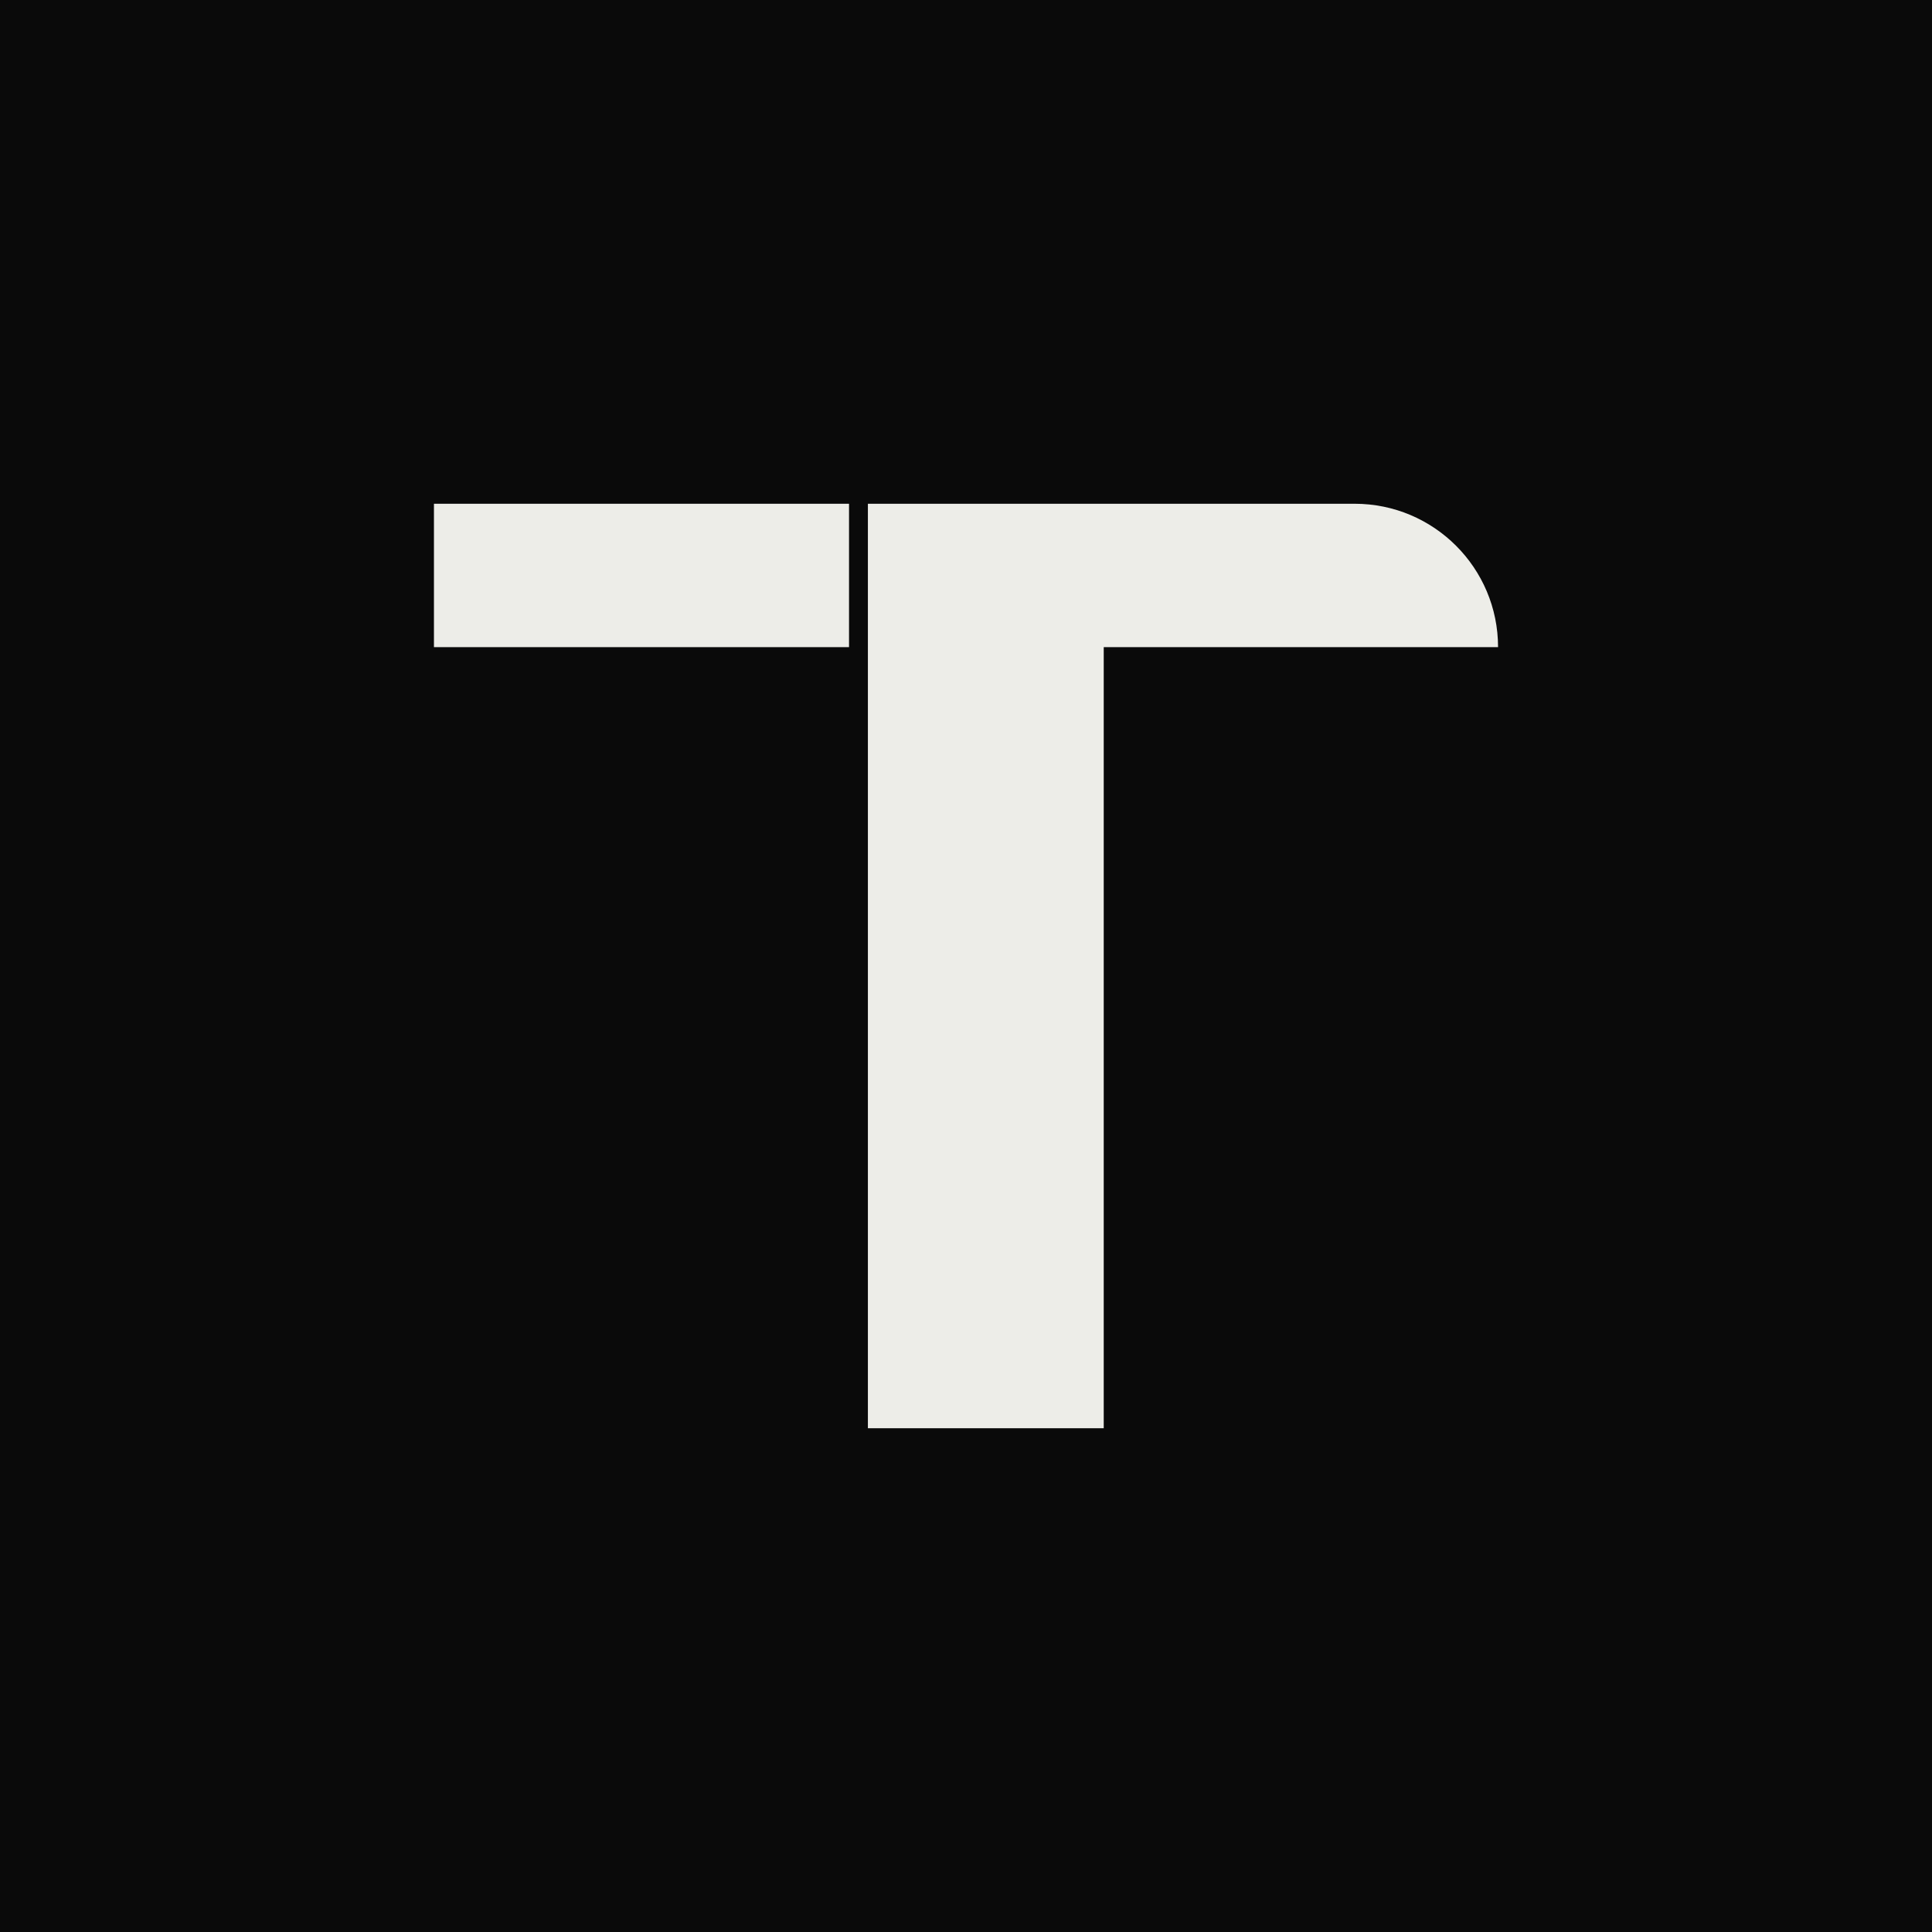
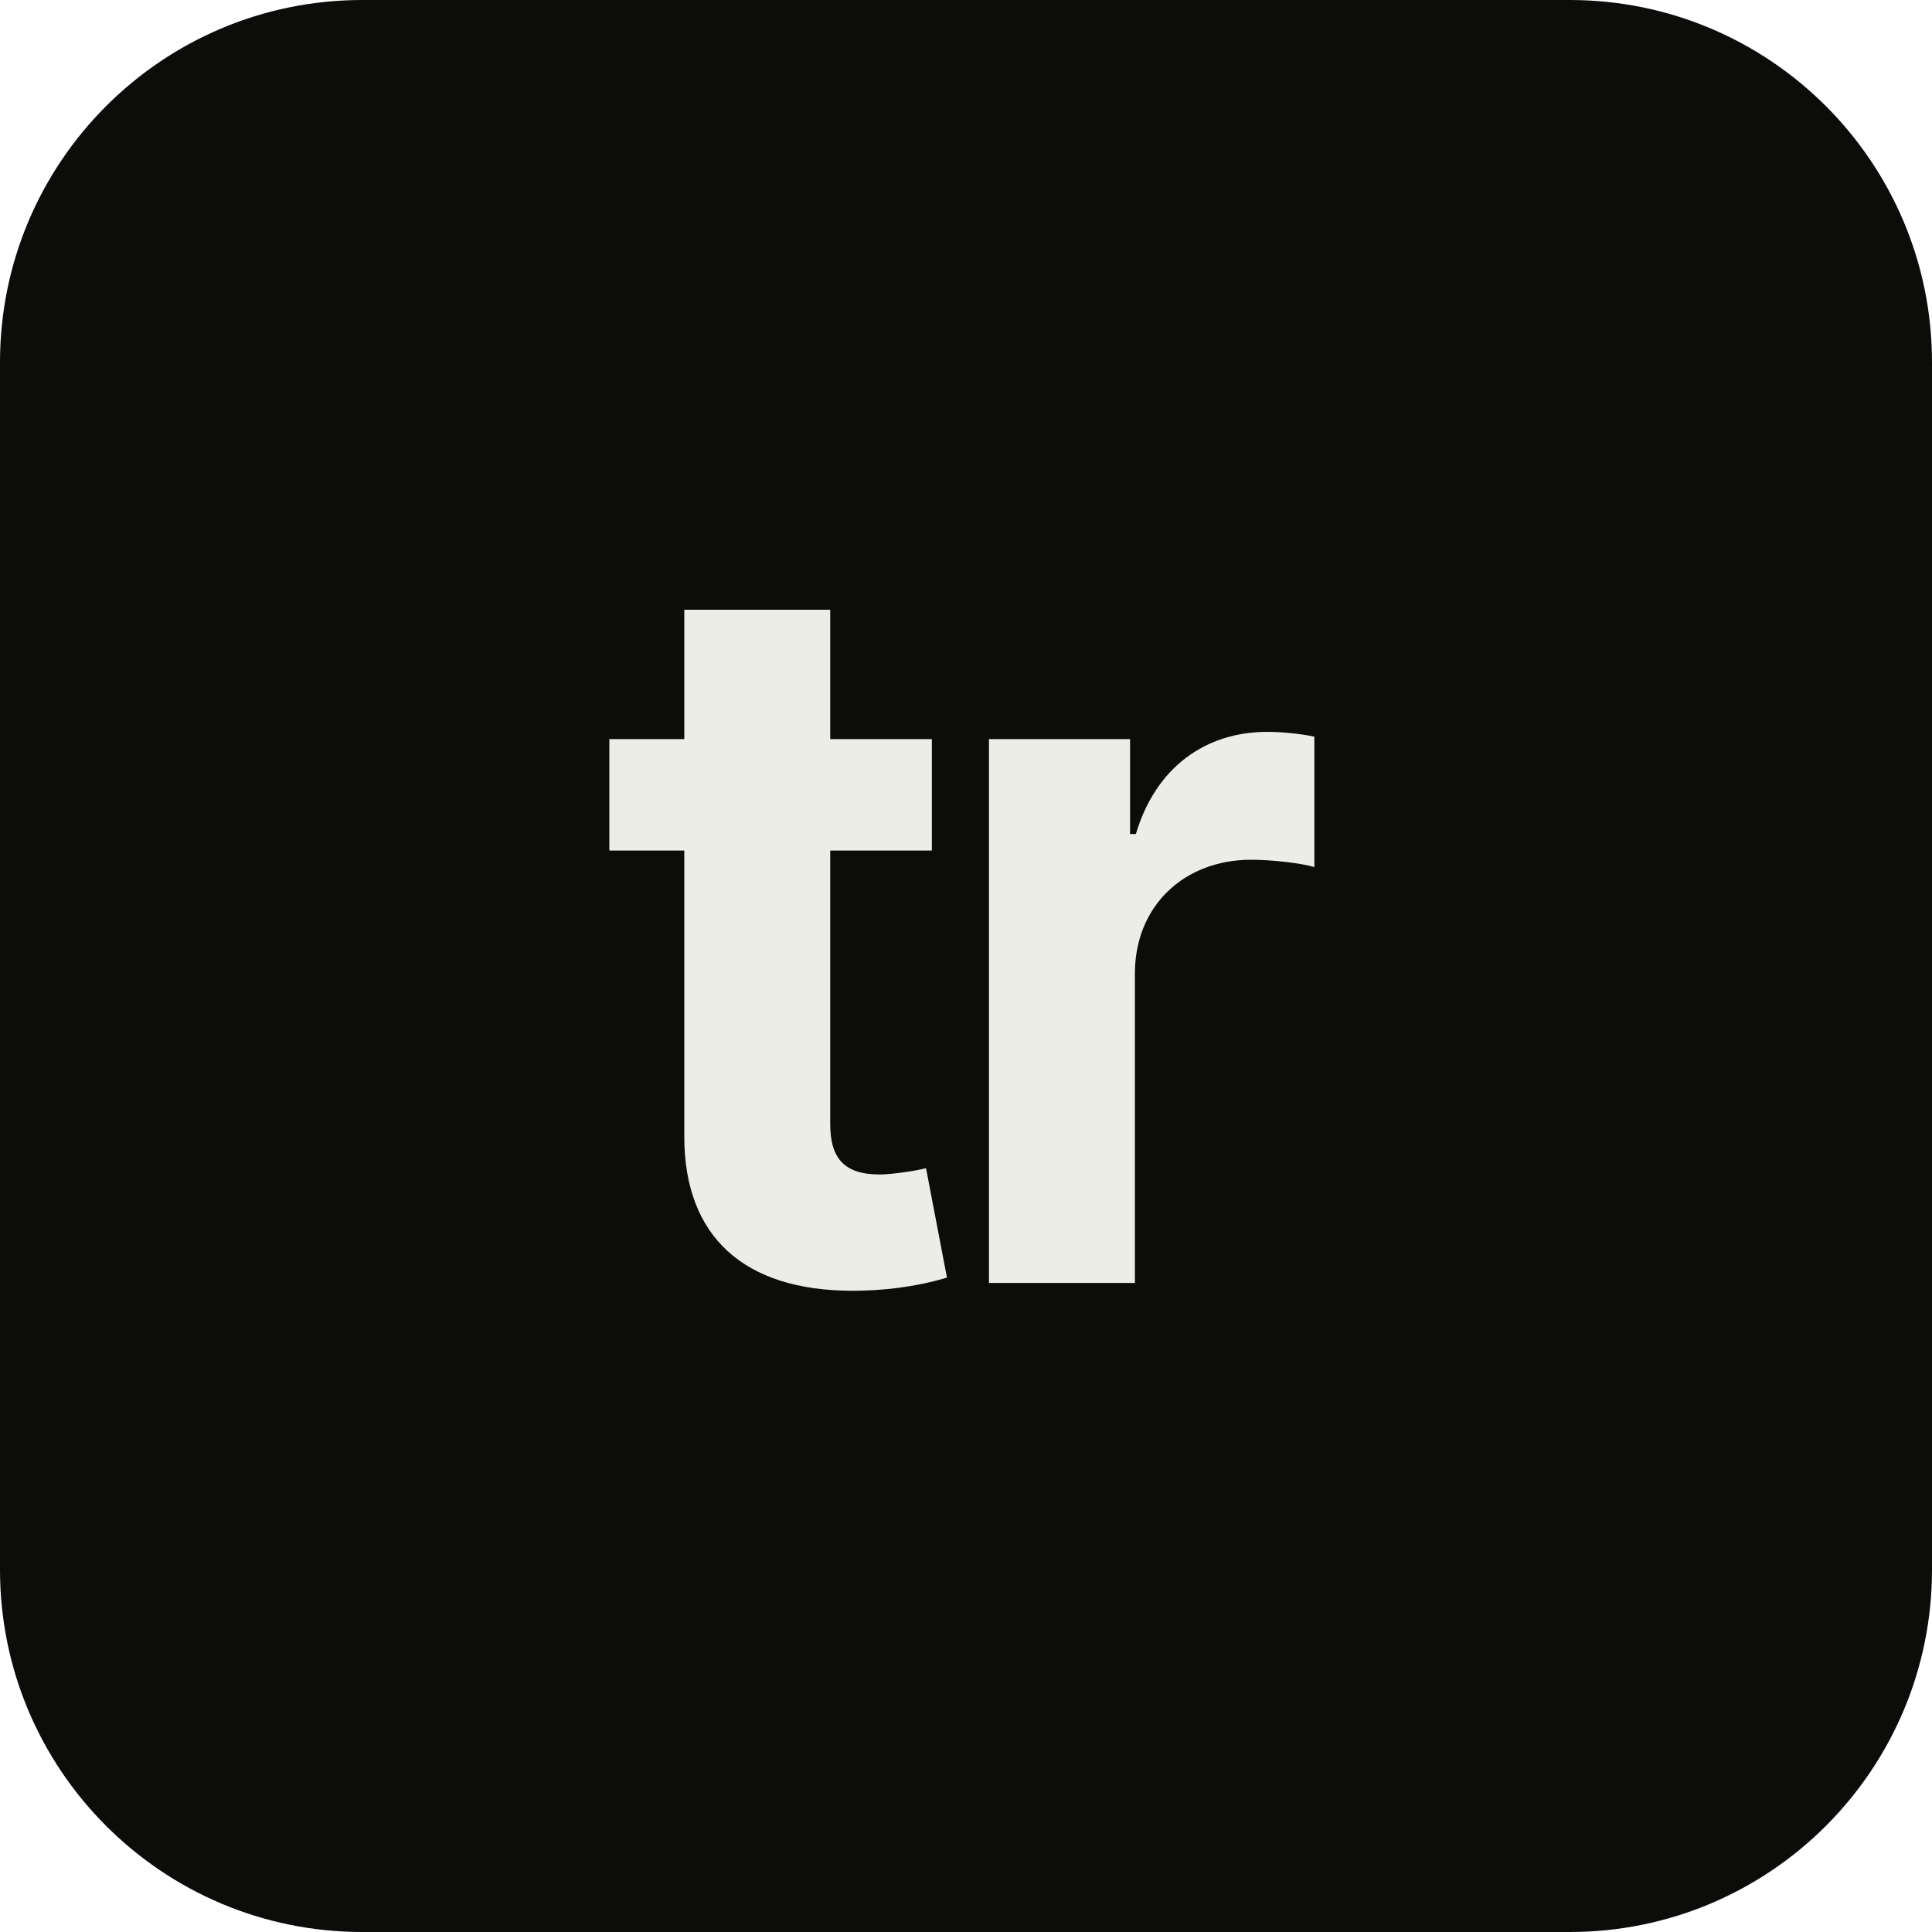
- <svg xmlns="http://www.w3.org/2000/svg" viewBox="0 0 1024 1024">
-   <rect width="1024" height="1024" fill="#0A0A0A" />
-   <rect x="230" y="267" width="220" height="76" fill="#EDEDE8" />
-   <path d="M 460 267 L 718 267 A 76 76 0 0 1 794 343 L 585 343 L 585 757 L 460 757 Z" fill="#EDEDE8" />
+ <svg xmlns="http://www.w3.org/2000/svg" viewBox="0 0 512 512">
+   <rect width="512" height="512" rx="96" fill="#0C0C0B" />
+   <text x="256" y="340" text-anchor="middle" fill="#EDEDE8" font-family="-apple-system, BlinkMacSystemFont, 'Inter', 'Helvetica Neue', Helvetica, Arial, sans-serif" font-weight="700" font-size="264" letter-spacing="-10">tr</text>
</svg>
